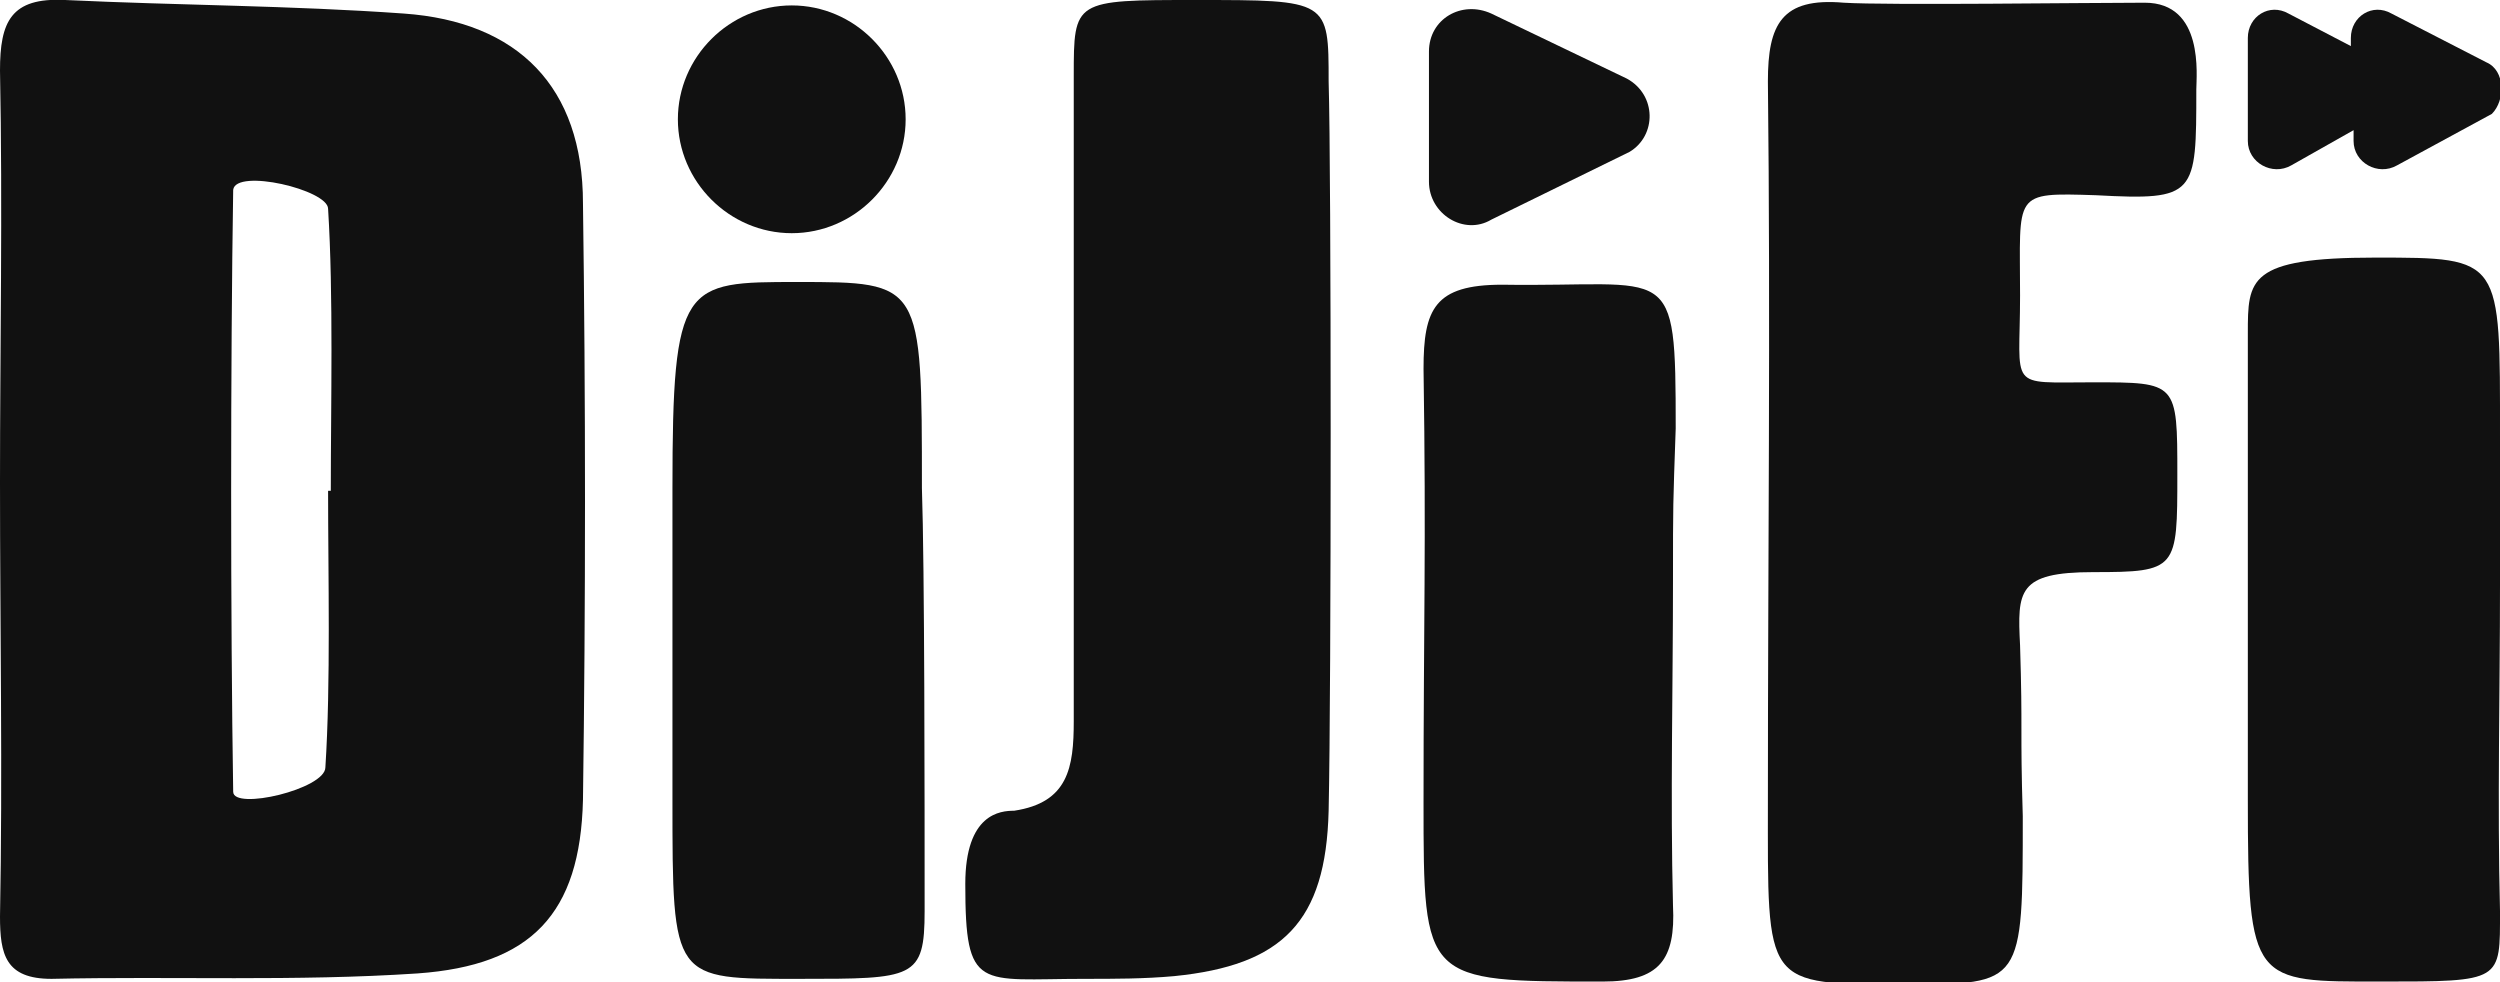
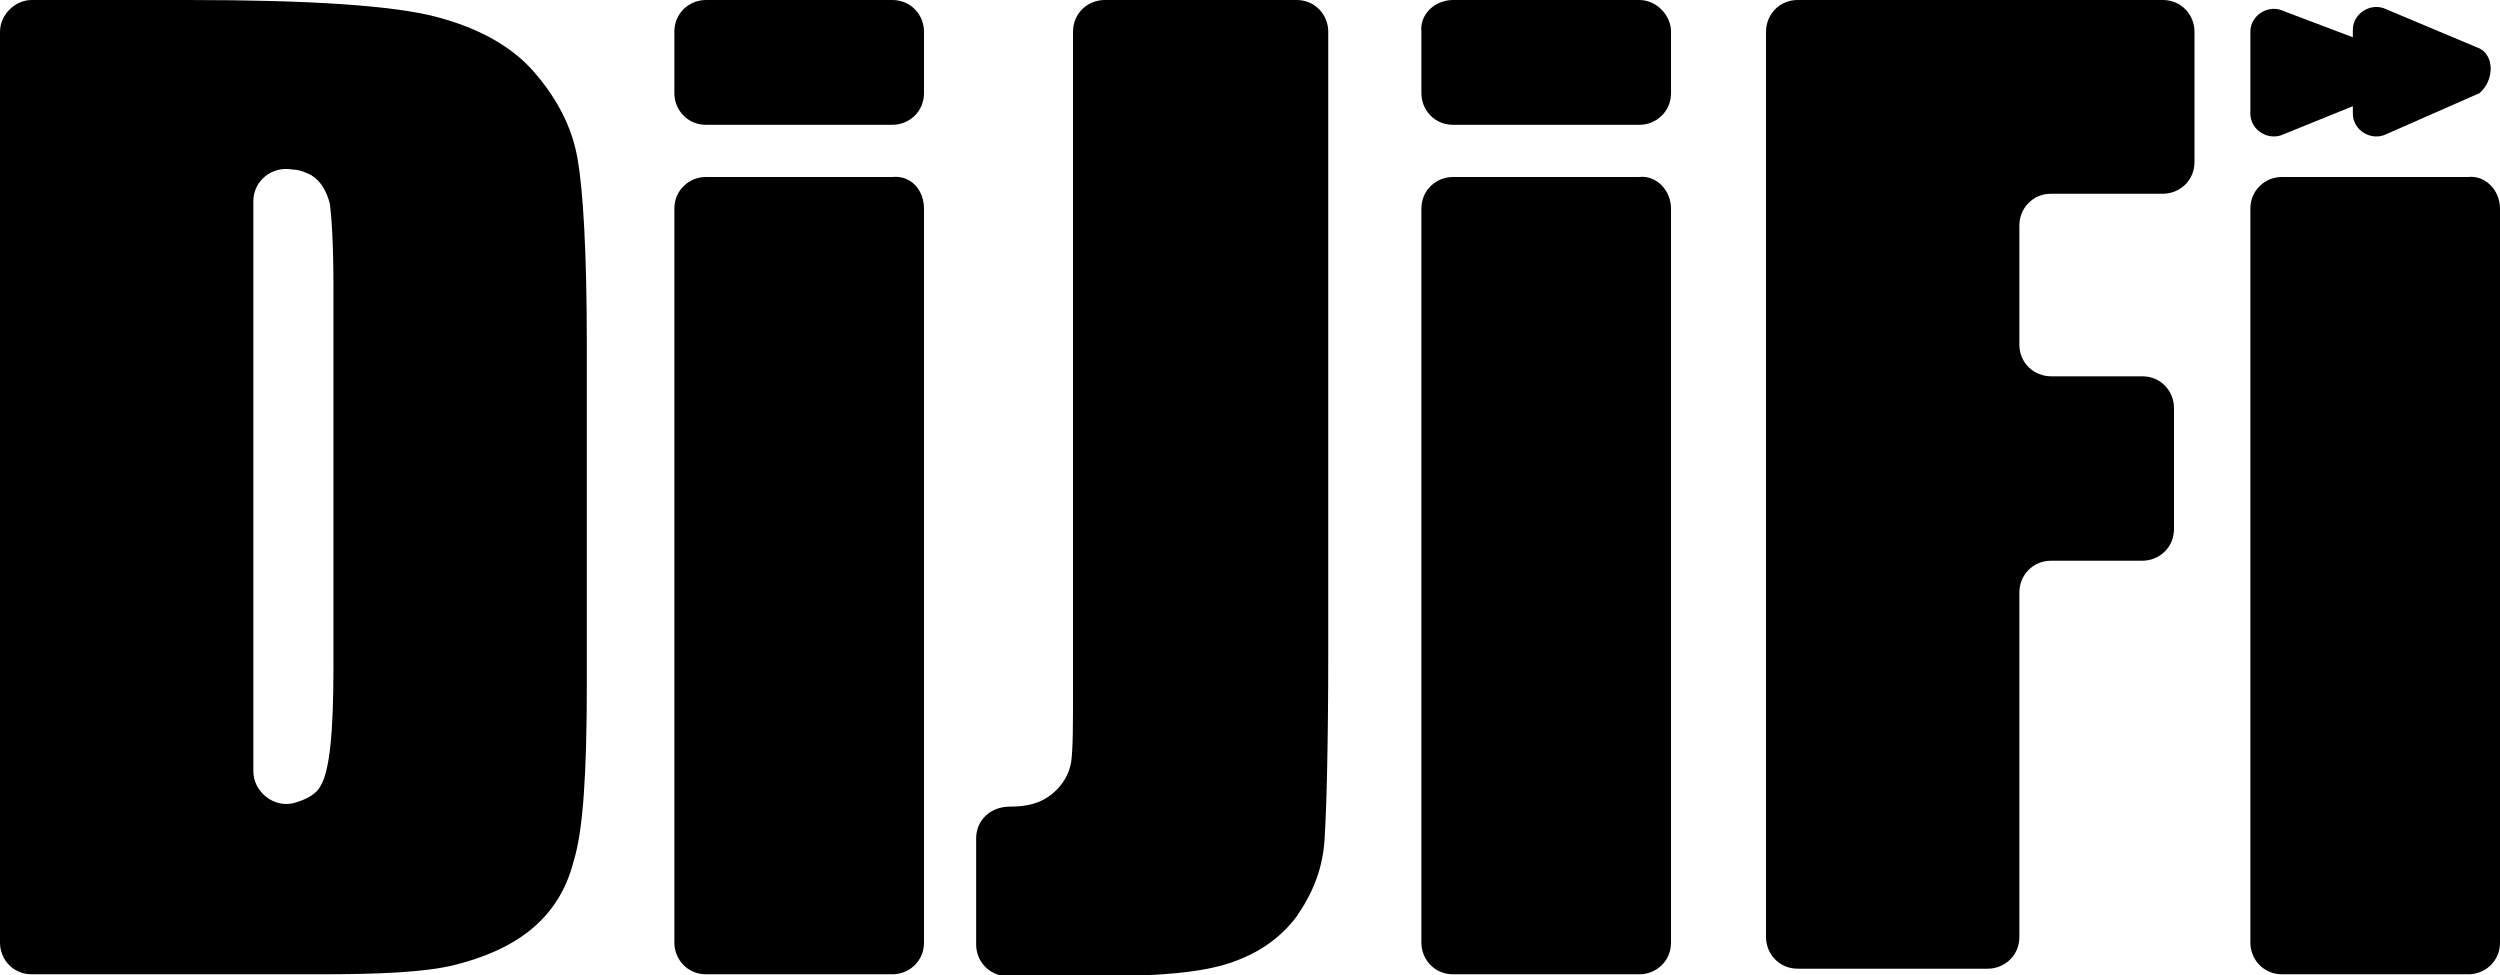
- <svg xmlns="http://www.w3.org/2000/svg" version="1.1" x="0px" y="0px" width="92.2px" height="36.2px" viewBox="0 0 92.2 36.2" enable-background="new 0 0 92.2 36.2" xml:space="preserve">
+ <svg xmlns="http://www.w3.org/2000/svg" version="1.1" x="0px" y="0px" width="134.2px" height="52.3px" viewBox="0 0 134.2 52.3" enable-background="new 0 0 134.2 52.3" xml:space="preserve">
  <defs>
</defs>
-   <path fill="#111111" d="M0,17.8C0,12.8,0.1,7.7,0,2.6C0,0.8,0.4-0.1,2.4,0c4.2,0.2,8.3,0.2,12.5,0.5c4.2,0.3,6.6,2.7,6.6,7     c0.1,7.3,0.1,14.7,0,22c-0.1,4.2-1.9,6.1-6.1,6.4c-4.5,0.3-9,0.1-13.5,0.2c-1.7,0-1.9-0.9-1.9-2.3C0.1,28.5,0,23.2,0,17.8z      M12.1,18.1c0,0,0.1,0,0.1,0c0-3.2,0.1-7.2-0.1-10.4C12.1,7,8.7,6.2,8.6,7c-0.1,6.3-0.1,15.9,0,22.2c0,0.7,3.4-0.1,3.4-0.9     C12.2,25.2,12.1,21.2,12.1,18.1z" />
-   <path fill="#111111" d="M79.1,0.1c2.2,0,1.9,2.7,1.9,3.2c0,3.9,0,4.1-3.7,3.9c-3.1-0.1-2.8-0.1-2.8,3.7c0,3.5-0.5,3.2,2.7,3.2     c3.1,0,3.1,0,3.1,3.4c0,3.5,0,3.6-3.1,3.6c-2.8,0-2.8,0.7-2.7,2.7c0.1,3.2,0,3,0.1,6.3c0,6.2,0,6.2-4.3,6.2c-5.3,0-5.1,0.1-5.1-6.8     c0-8.8,0.1-17.7,0-26.5c0-2.1,0.5-3.1,2.8-2.9C69.6,0.2,77,0.1,79.1,0.1z" />
-   <path fill="#111111" d="M49,29.9c-0.1,4.1-1.7,5.7-5.7,6.1c-1.1,0.1-2.2,0.1-3.3,0.1c-3.9,0-4.4,0.5-4.4-3.5c0-2.6,1.3-2.7,1.8-2.7     c2-0.3,2.2-1.6,2.2-3.3c0-7.9,0-15.9,0-23.8c0-2.8,0-2.8,4.5-2.8c4.9,0,4.9,0,4.9,3C49.1,6.3,49.1,25.4,49,29.9z" />
-   <path fill="#111111" d="M92.2,21.6c0,4-0.1,8,0,12c0,2.6,0.1,2.6-4.4,2.6c-4.7,0-4.9,0.1-4.9-6.7c0-6.7,0-10.5,0-17.2     c0-2,0-2.8,4.7-2.8c4.7,0,4.6,0,4.6,6.6C92.2,18.9,92.2,18.7,92.2,21.6z" />
-   <path fill="#111111" d="M61.7,21.4c0,4-0.1,8,0,12c0.1,2-0.5,2.8-2.6,2.8c-6.6,0-6.6,0-6.6-6.6c0-6.7,0.1-9.4,0-16     c0-2.2,0.4-3.1,2.9-3.1c6.3,0.1,6.4-1,6.4,5.3C61.7,18.7,61.7,18.5,61.7,21.4z" />
-   <path fill="#111111" d="M34.1,33.6c0,2.5-0.4,2.5-4.6,2.5c-4.7,0-4.7,0.1-4.7-6.6c0-6.7,0-4.8,0-11.5c0-7.6,0.4-7.6,4.6-7.6     c4.6,0,4.6,0,4.6,7.6C34.1,20.9,34.1,29.5,34.1,33.6z" />
-   <path fill="#111111" d="M29.2,8.6L29.2,8.6c-2.3,0-4.2-1.9-4.2-4.2v0c0-2.3,1.9-4.2,4.2-4.2h0c2.3,0,4.2,1.9,4.2,4.2v0     C33.4,6.7,31.5,8.6,29.2,8.6z" />
-   <path fill="#111111" d="M60.1,5.6L55,8.1c-1,0.6-2.3-0.2-2.3-1.4l0-4.8c0-1.2,1.2-1.9,2.3-1.4L60,2.9C61.1,3.5,61.1,5,60.1,5.6z" />
-   <path fill="#111111" d="M91.7,2.3l-3.5-1.8c-0.7-0.4-1.5,0.1-1.5,0.9l0,0.3l-2.3-1.2c-0.7-0.4-1.5,0.1-1.5,0.9l0,3.8     c0,0.8,0.9,1.3,1.6,0.9l2.3-1.3l0,0.4c0,0.8,0.9,1.3,1.6,0.9l3.5-1.9C92.4,3.7,92.4,2.6,91.7,2.3z" />
+   <path d="M0,1.7C0,0.8,0.8,0,1.7,0h8.4c6.6,0,11,0.3,13.3,0.9c2.3,0.6,4.1,1.6,5.3,3s2,2.9,2.3,4.6c0.3,1.7,0.5,5,0.5,10v18.3     c0,4.7-0.2,7.8-0.7,9.4c-0.4,1.6-1.2,2.8-2.3,3.7c-1.1,0.9-2.5,1.5-4.1,1.9s-4.1,0.5-7.3,0.5H1.7c-1,0-1.7-0.8-1.7-1.7V1.7z      M13.6,10.8v30.6c0,1.1,1.1,2,2.2,1.7c0.7-0.2,1.2-0.5,1.4-0.9c0.5-0.8,0.7-2.9,0.7-6.4V15.5c0-2.4-0.1-3.9-0.2-4.6     c-0.2-0.7-0.5-1.2-1-1.5c-0.2-0.1-0.6-0.3-1-0.3C14.6,8.9,13.6,9.7,13.6,10.8z" />
+   <path d="M49.6,1.7v3.3c0,1-0.8,1.7-1.7,1.7h-10c-1,0-1.7-0.8-1.7-1.7V1.7c0-1,0.8-1.7,1.7-1.7h10C48.9,0,49.6,0.8,49.6,1.7z      M49.6,11.2v39.4c0,1-0.8,1.7-1.7,1.7h-10c-1,0-1.7-0.8-1.7-1.7V11.2c0-1,0.8-1.7,1.7-1.7h10C48.9,9.4,49.6,10.2,49.6,11.2z" />
+   <path d="M69.6,0c1,0,1.7,0.8,1.7,1.7V35c0,5.2-0.1,8.6-0.2,10.1c-0.1,1.5-0.6,2.8-1.5,4.1c-0.9,1.2-2.1,2-3.6,2.5     c-1.5,0.5-3.8,0.7-6.8,0.7h-5.1c-1,0-1.7-0.8-1.7-1.7V45c0-1,0.8-1.7,1.8-1.7c0,0,0,0,0,0c1,0,1.7-0.2,2.3-0.7     c0.6-0.5,0.9-1.1,1-1.7c0.1-0.7,0.1-2,0.1-4V1.7c0-1,0.8-1.7,1.7-1.7H69.6z" />
+   <path d="M89.7,1.7v3.3c0,1-0.8,1.7-1.7,1.7H78c-1,0-1.7-0.8-1.7-1.7V1.7C76.2,0.8,77,0,78,0h10C88.9,0,89.7,0.8,89.7,1.7z      M89.7,11.2v39.4c0,1-0.8,1.7-1.7,1.7H78c-1,0-1.7-0.8-1.7-1.7V11.2c0-1,0.8-1.7,1.7-1.7h10C88.9,9.4,89.7,10.2,89.7,11.2z" />
+   <path d="M96.5,0h19.6c1,0,1.7,0.8,1.7,1.7v7c0,1-0.8,1.7-1.7,1.7h-6c-1,0-1.7,0.8-1.7,1.7v6.4c0,1,0.8,1.7,1.7,1.7h4.9     c1,0,1.7,0.8,1.7,1.7v6.5c0,1-0.8,1.7-1.7,1.7h-4.9c-1,0-1.7,0.8-1.7,1.7v18.5c0,1-0.8,1.7-1.7,1.7H96.5c-1,0-1.7-0.8-1.7-1.7V1.7     C94.8,0.8,95.5,0,96.5,0z" />
+   <path d="M134.2,11.2v39.4c0,1-0.8,1.7-1.7,1.7h-10c-1,0-1.7-0.8-1.7-1.7V11.2c0-1,0.8-1.7,1.7-1.7h10     C133.4,9.4,134.2,10.2,134.2,11.2z" />
+   <path d="M133.1,2.6l-5-2.1c-0.8-0.4-1.8,0.2-1.8,1.1l0,0.4l-3.7-1.4c-0.8-0.4-1.8,0.2-1.8,1.1l0,4.4c0,0.9,1,1.5,1.8,1.1l3.7-1.5     l0,0.4c0,0.9,1,1.5,1.8,1.1l5-2.2C133.9,4.3,133.9,3,133.1,2.6z" />
</svg>
